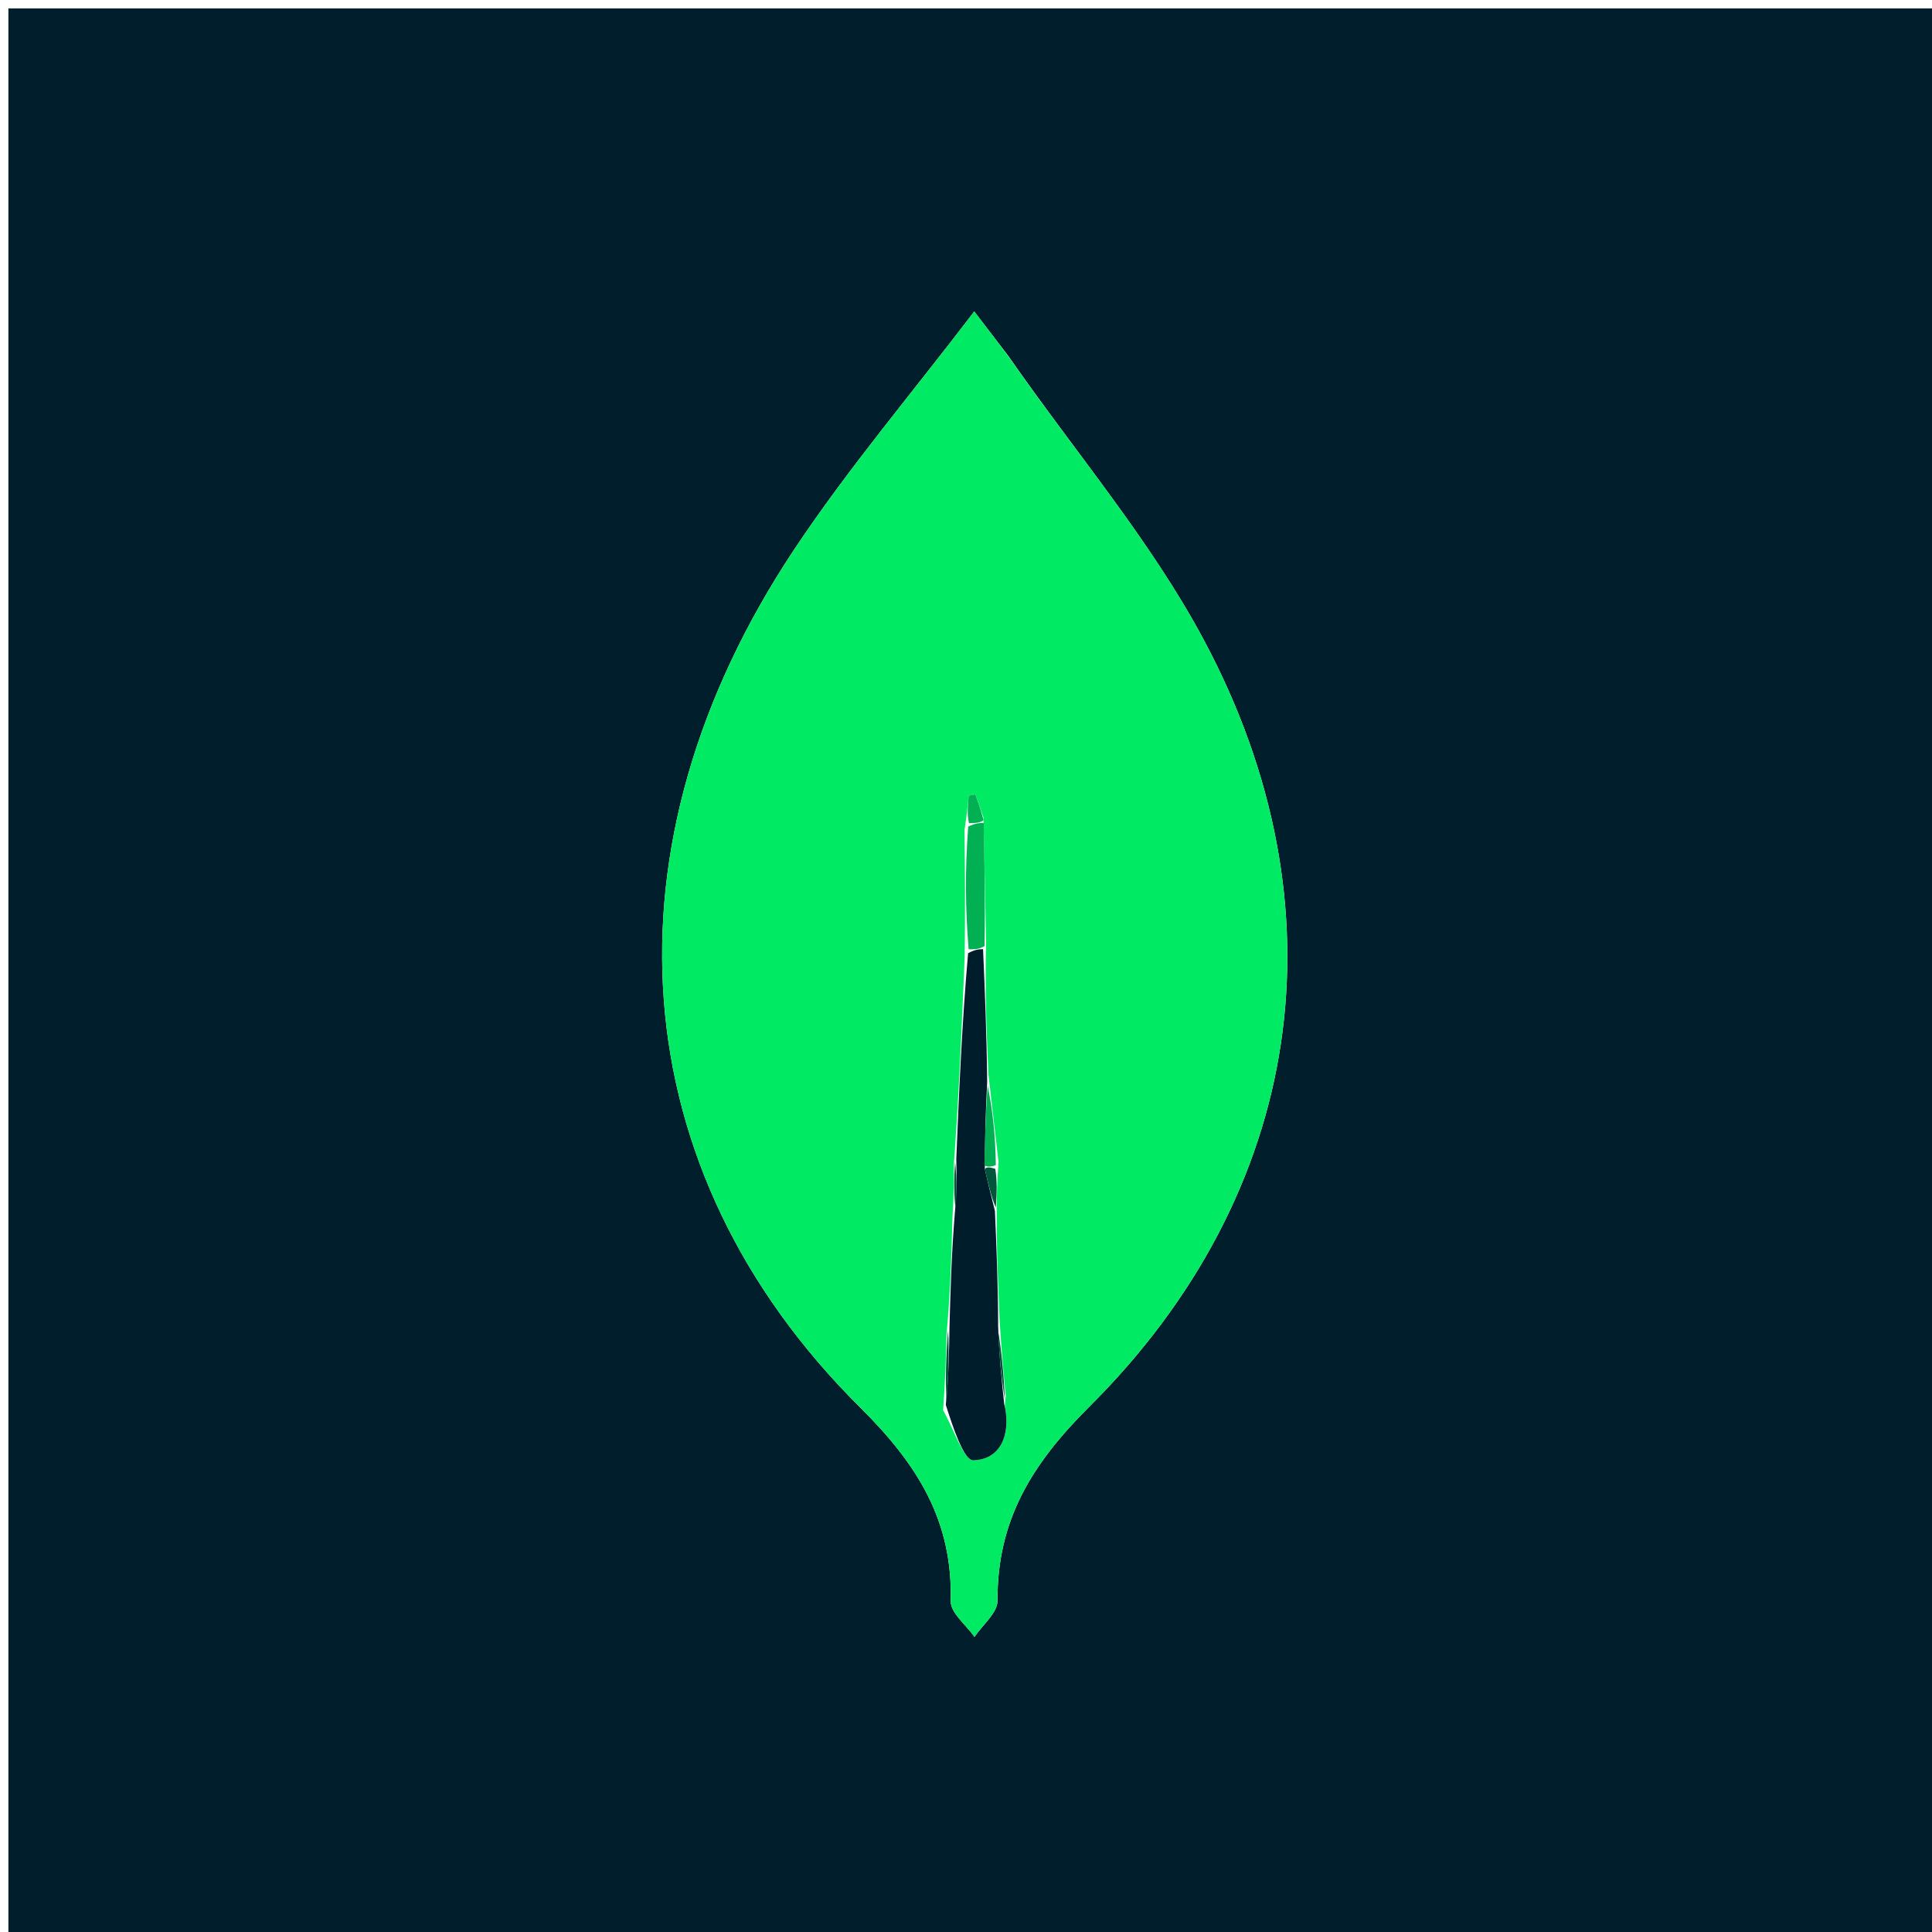
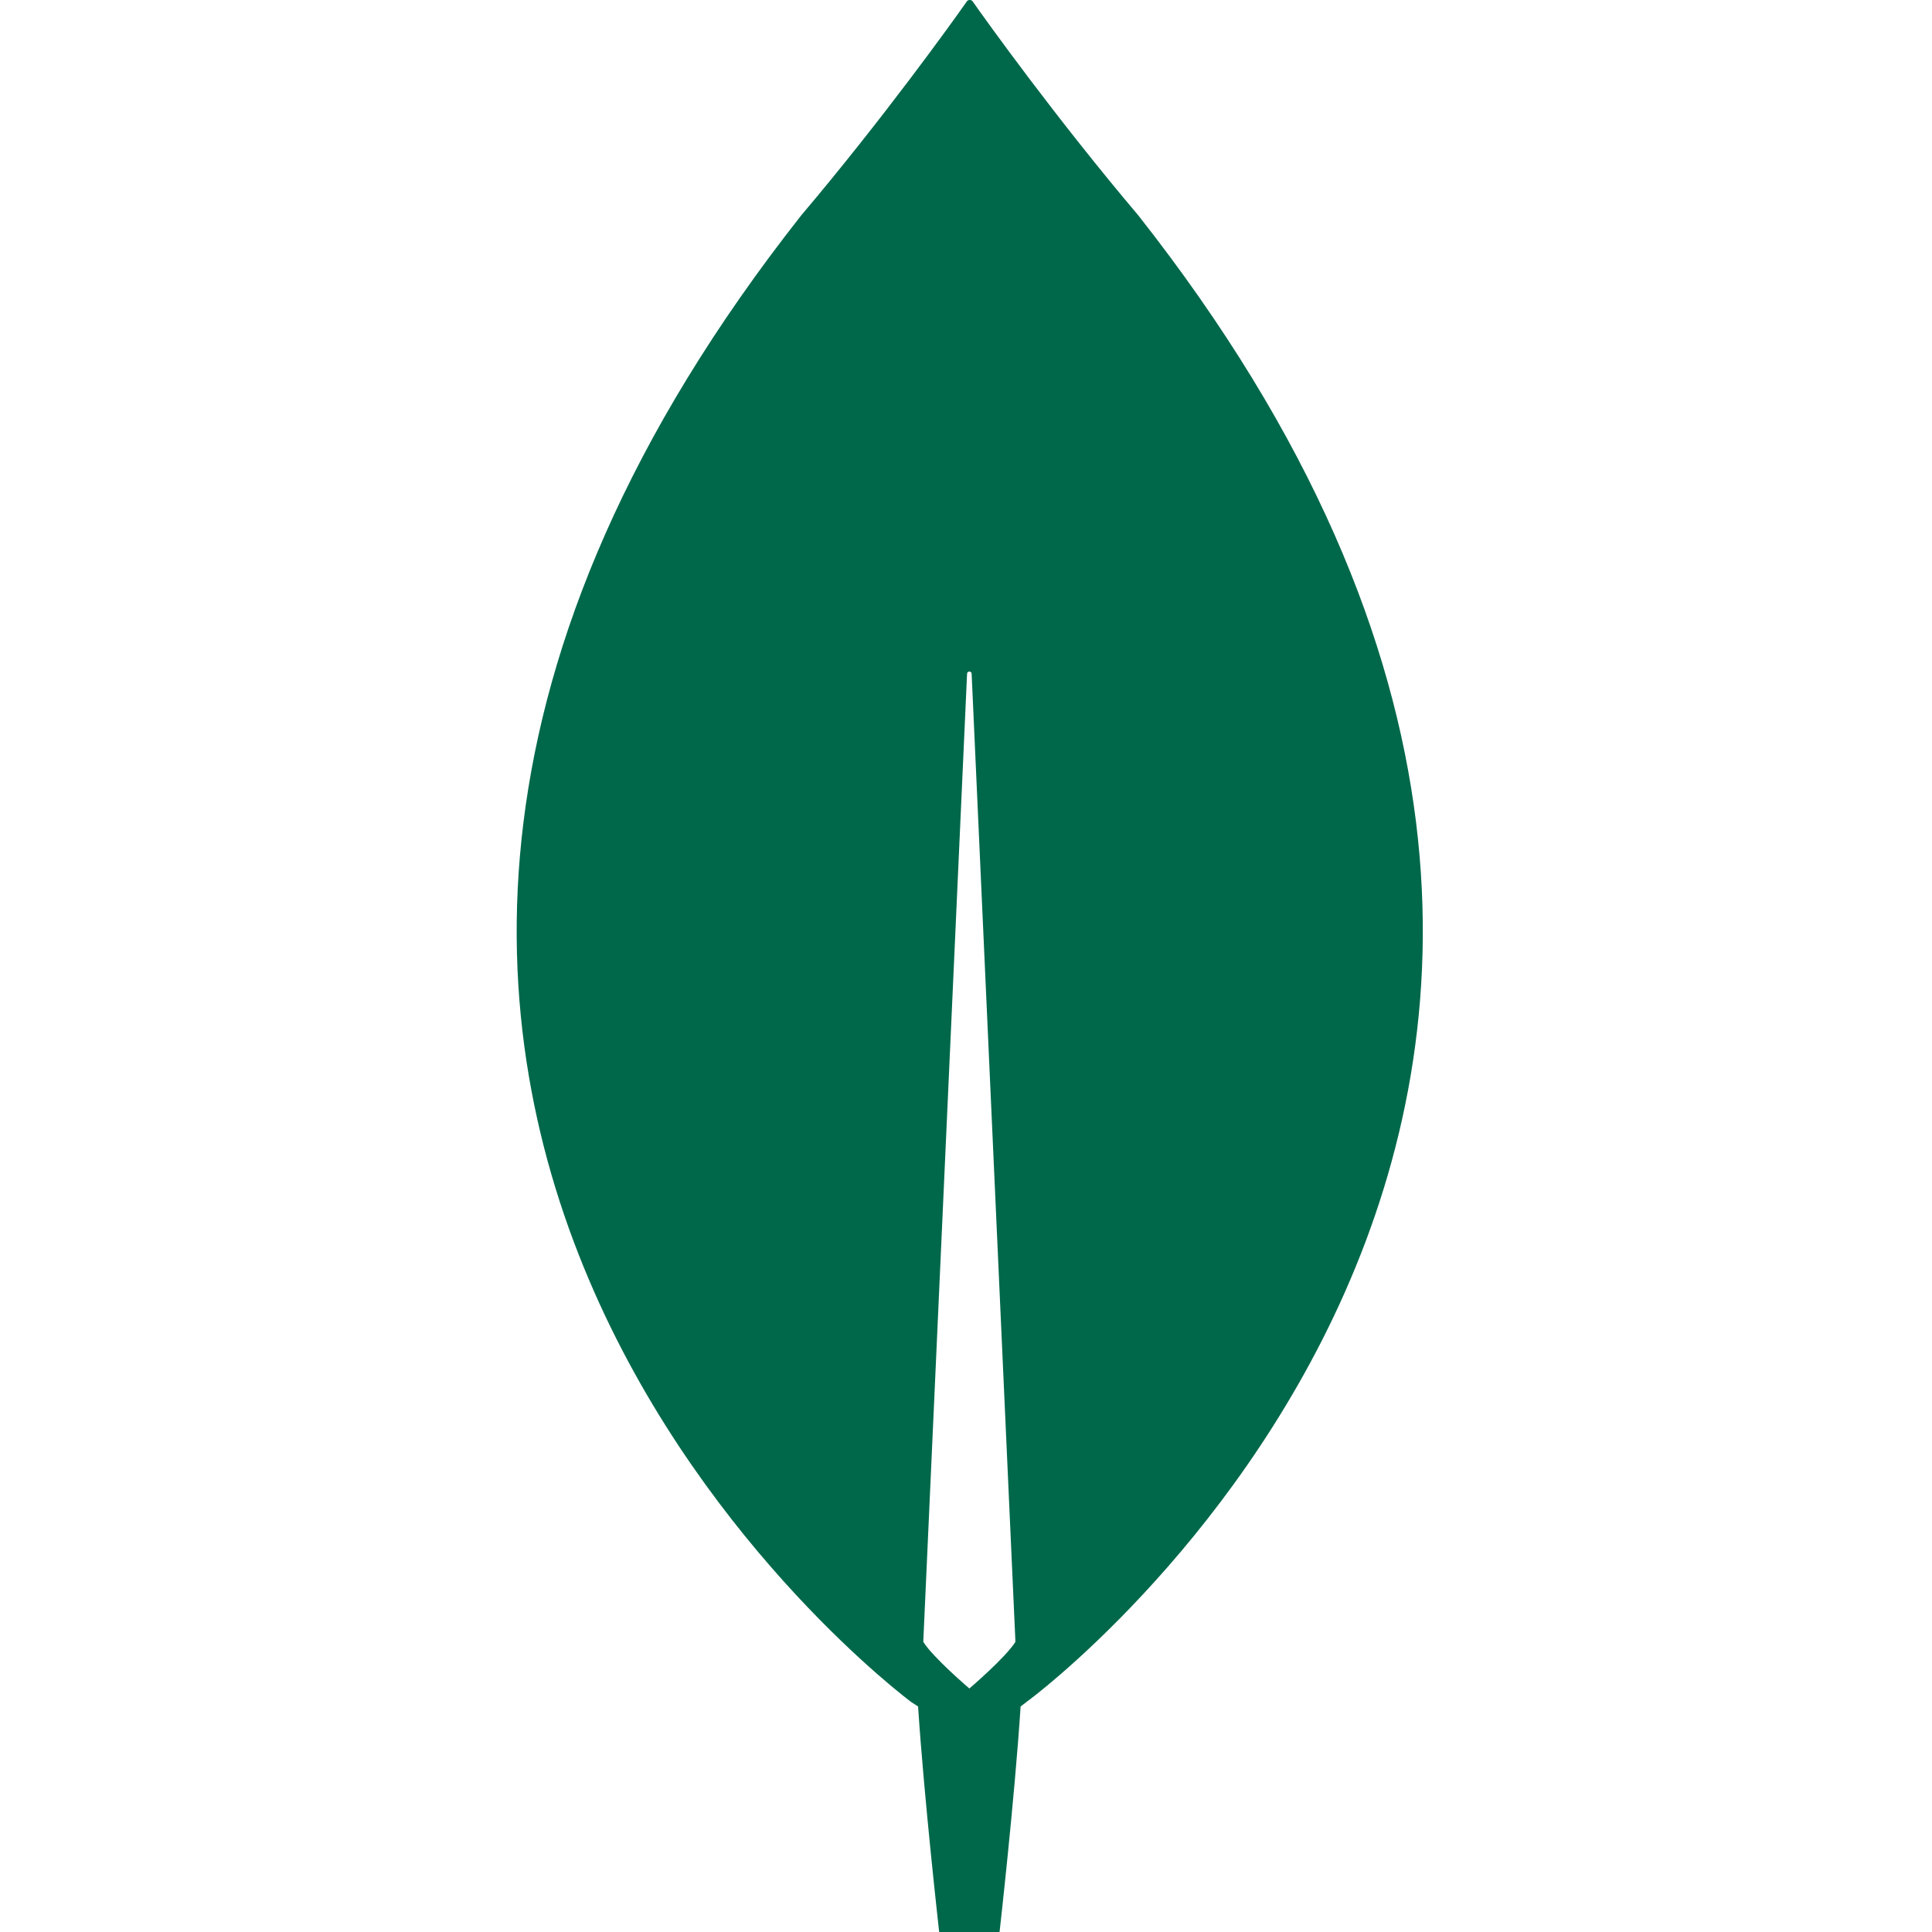
- <svg xmlns="http://www.w3.org/2000/svg" version="1.1" id="Layer_1" x="0px" y="0px" width="100%" viewBox="0 0 230 230" enable-background="new 0 0 230 230" xml:space="preserve">
-   <path fill="#001E2B" opacity="1" stroke="none" d=" M113,231   C75.333,231 38.167,231 1,231   C1,154.333 1,77.667 1,1   C77.667,1 154.333,1 231,1   C231,77.667 231,154.333 231,231   C191.833,231 152.667,231 113,231  M120.047,42.39   C118.867,40.848 117.686,39.306 115.982,37.08   C108.535,46.858 100.99,55.735 94.579,65.366   C71.163,100.543 73.917,139.287 102.401,167.554   C109.258,174.358 113.419,181.038 113.184,190.619   C113.15,192.011 115.023,193.451 116.013,194.869   C116.97,193.438 118.759,192.003 118.75,190.578   C118.694,181.034 122.811,174.297 129.67,167.475   C155.265,142.015 160.364,108.1 143.315,76.186   C137.024,64.409 128.138,54.019 120.047,42.39  z" />
-   <path fill="#00EA63" opacity="1" stroke="none" d=" M120.241,42.693   C128.138,54.019 137.024,64.409 143.315,76.186   C160.364,108.1 155.265,142.015 129.67,167.475   C122.811,174.297 118.694,181.034 118.75,190.578   C118.759,192.003 116.97,193.438 116.013,194.869   C115.023,193.451 113.15,192.011 113.184,190.619   C113.419,181.038 109.258,174.358 102.401,167.554   C73.917,139.287 71.163,100.543 94.579,65.366   C100.99,55.735 108.535,46.858 115.982,37.08   C117.686,39.306 118.867,40.848 120.241,42.693  M118.872,138.336   C118.509,135.164 118.145,131.992 117.671,127.914   C117.457,122.94 117.244,117.966 117.388,112.259   C117.295,107.493 117.203,102.727 117.082,97.321   C116.76,96.403 116.438,95.486 116.115,94.568   C115.851,94.62 115.587,94.672 115.322,94.723   C115.216,95.816 115.109,96.908 114.824,98.809   C114.873,103.537 114.921,108.264 114.842,113.917   C114.51,121.936 114.177,129.954 113.553,138.69   C113.554,140.511 113.556,142.332 113.386,145.05   C113.269,149.368 113.151,153.687 112.692,158.729   C112.613,161.531 112.533,164.334 112.278,167.892   C113.481,169.99 114.744,173.882 115.878,173.845   C119.1,173.74 120.26,170.876 119.659,167.622   C119.628,167.458 119.584,167.297 119.738,166.275   C119.481,163.519 119.224,160.763 118.995,157.079   C118.811,152.77 118.627,148.462 118.652,143.354   C118.682,141.979 118.711,140.604 118.872,138.336  z" />
-   <path fill="#001D2B" opacity="1" stroke="none" d=" M113.844,137.972   C114.177,129.954 114.51,121.936 115.249,113.474   C116.114,113.018 116.572,113.005 117.031,112.992   C117.244,117.966 117.457,122.94 117.522,128.789   C117.316,132.703 117.259,135.743 117.24,139.147   C117.666,141.058 118.055,142.605 118.443,144.153   C118.627,148.462 118.811,152.77 118.828,157.89   C118.956,161.513 119.251,164.323 119.546,167.134   C119.584,167.297 119.628,167.458 119.659,167.622   C120.26,170.876 119.1,173.74 115.878,173.845   C114.744,173.882 113.481,169.99 112.594,167.252   C112.951,163.743 112.992,160.874 113.033,158.006   C113.151,153.687 113.269,149.368 113.676,144.358   C113.926,141.768 113.885,139.87 113.844,137.972  z" />
-   <path fill="#00B053" opacity="1" stroke="none" d=" M117.209,112.625   C116.572,113.005 116.114,113.018 115.313,113.011   C114.921,108.264 114.873,103.537 115.264,98.399   C116.173,97.979 116.642,97.97 117.11,97.96   C117.203,102.727 117.295,107.493 117.209,112.625  z" />
-   <path fill="#00B053" opacity="1" stroke="none" d=" M117.202,138.783   C117.259,135.743 117.316,132.703 117.577,129.242   C118.145,131.992 118.509,135.164 118.552,138.7   C117.889,138.971 117.546,138.877 117.202,138.783  z" />
-   <path fill="#00553A" opacity="1" stroke="none" d=" M112.863,158.367   C112.992,160.874 112.951,163.743 112.682,166.874   C112.533,164.334 112.613,161.531 112.863,158.367  z" />
-   <path fill="#00553A" opacity="1" stroke="none" d=" M119.642,166.704   C119.251,164.323 118.956,161.513 118.814,158.355   C119.224,160.763 119.481,163.519 119.642,166.704  z" />
-   <path fill="#00553A" opacity="1" stroke="none" d=" M113.698,138.331   C113.885,139.87 113.926,141.768 113.762,143.91   C113.556,142.332 113.554,140.511 113.698,138.331  z" />
-   <path fill="#00B053" opacity="1" stroke="none" d=" M117.096,97.641   C116.642,97.97 116.173,97.979 115.353,97.995   C115.109,96.908 115.216,95.816 115.322,94.723   C115.587,94.672 115.851,94.62 116.115,94.568   C116.438,95.486 116.76,96.403 117.096,97.641  z" />
-   <path fill="#00553A" opacity="1" stroke="none" d=" M117.24,139.147   C117.546,138.877 117.889,138.971 118.487,139.147   C118.711,140.604 118.682,141.979 118.548,143.753   C118.055,142.605 117.666,141.058 117.24,139.147  z" />
+ <svg xmlns="http://www.w3.org/2000/svg" width="56.25pt" height="56.25pt" viewBox="0 0 56.25 56.25" version="1.1">
+   <defs>
+     <clipPath id="clip1">
+       <path d="M 15 0 L 42 0 L 42 56.25 L 15 56.25 Z M 15 0 " />
+     </clipPath>
+   </defs>
+   <g id="surface2">
+     <g clip-path="url(#clip1)" clip-rule="nonzero">
+       <path style=" stroke:none;fill-rule:nonzero;fill:rgb(0%,40.784%,29.02%);fill-opacity:1;" d="M 33.141 6.27 C 30.77 3.469 28.727 0.625 28.312 0.031 C 28.266 -0.012 28.203 -0.012 28.156 0.031 C 27.742 0.625 25.699 3.469 23.328 6.27 C 2.973 32.113 26.531 49.555 26.531 49.555 L 26.73 49.684 C 26.906 52.375 27.344 56.25 27.344 56.25 L 29.102 56.25 C 29.102 56.25 29.539 52.398 29.715 49.684 L 29.914 49.531 C 29.938 49.531 53.496 32.113 33.141 6.27 Z M 28.223 49.16 C 28.223 49.16 27.168 48.262 26.883 47.805 L 26.883 47.758 L 28.156 19.617 C 28.156 19.531 28.289 19.531 28.289 19.617 L 29.562 47.758 L 29.562 47.805 C 29.277 48.262 28.223 49.16 28.223 49.16 Z M 28.223 49.16 " />
+     </g>
+   </g>
</svg>
